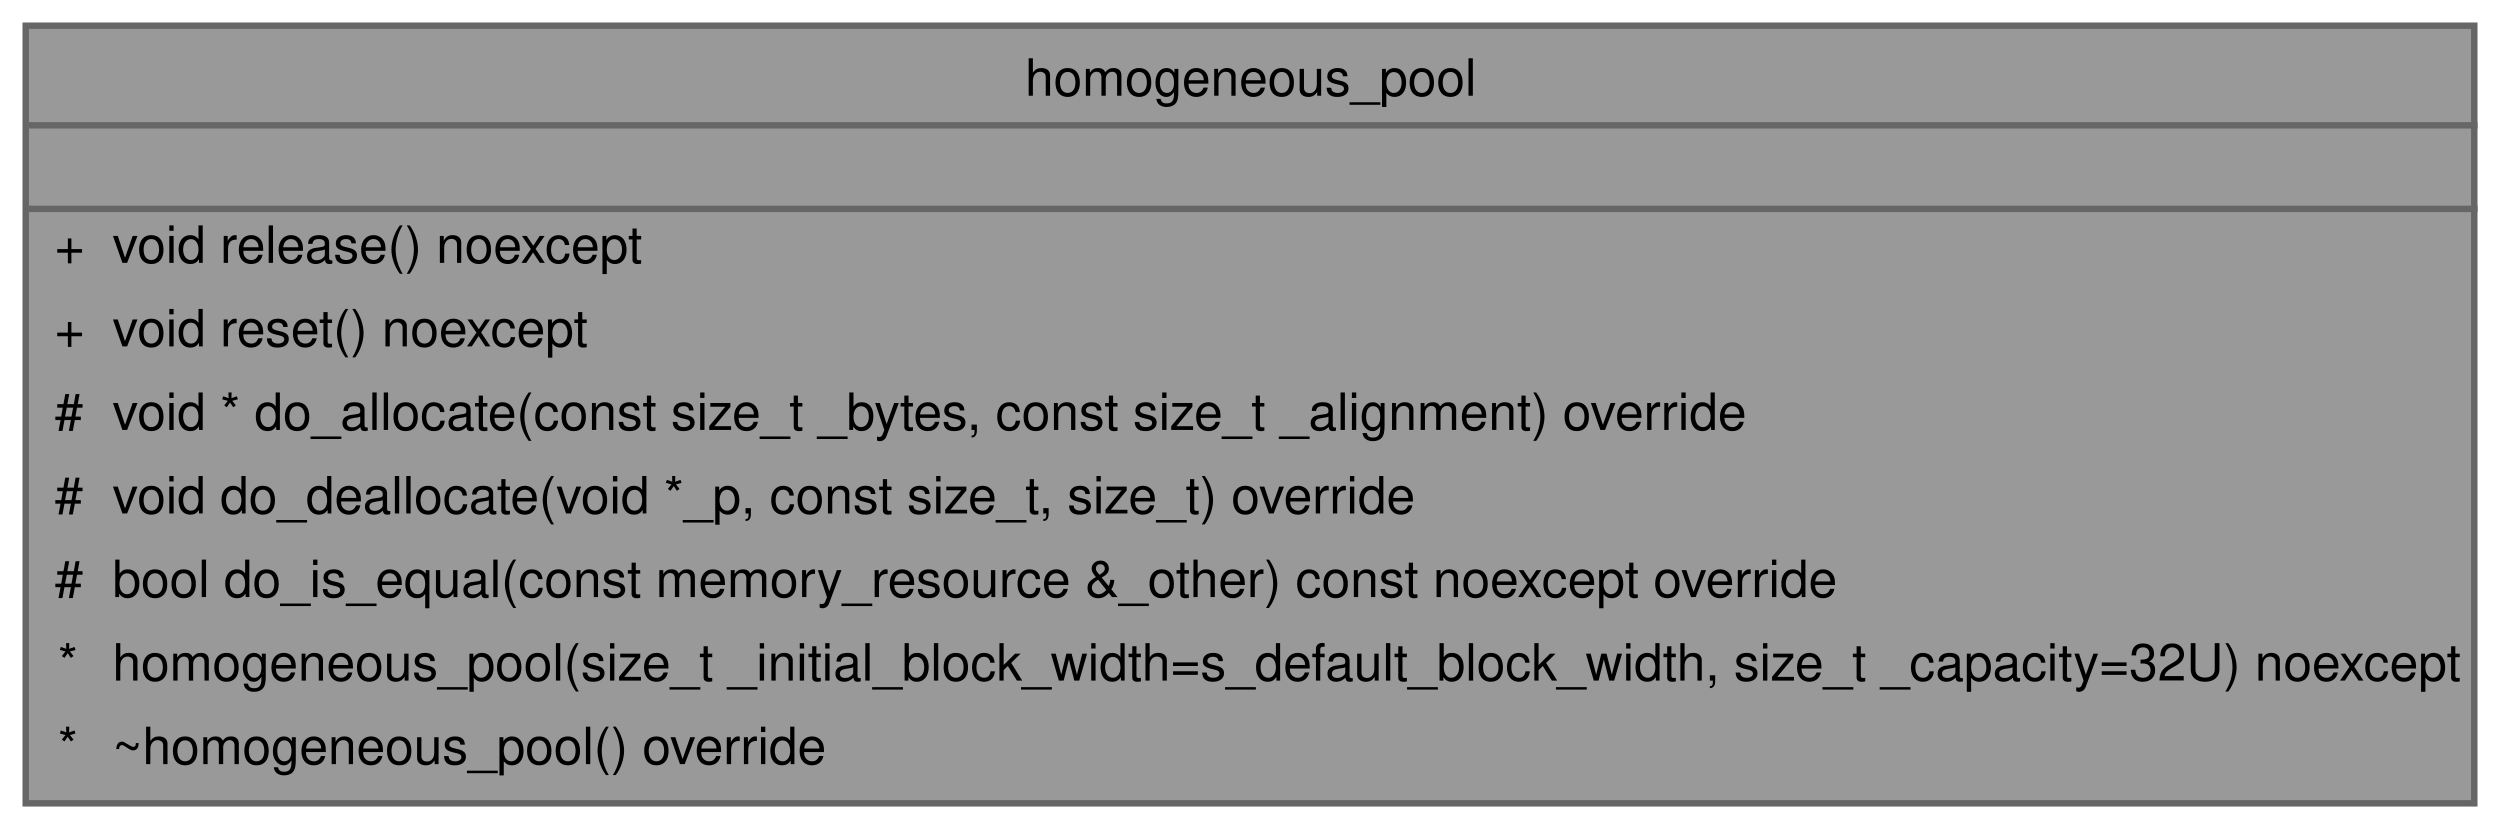
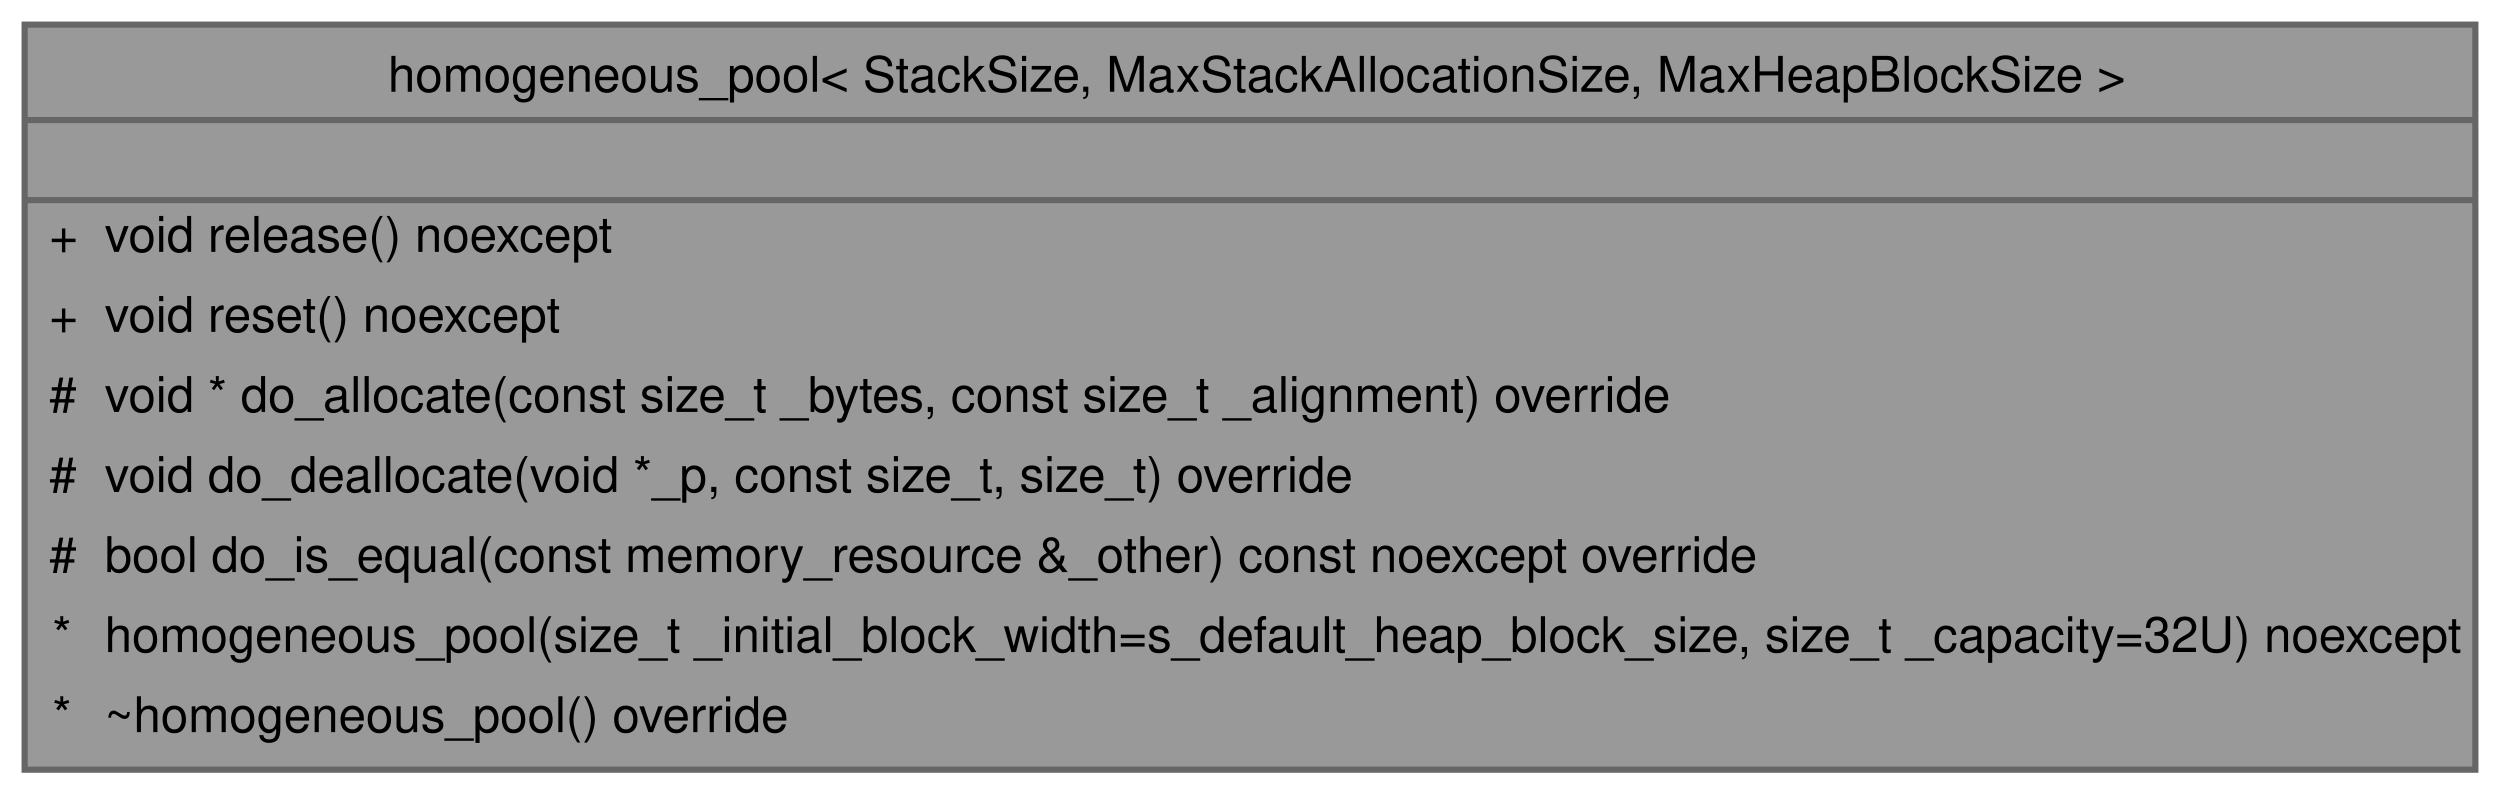
- <svg xmlns="http://www.w3.org/2000/svg" xmlns:xlink="http://www.w3.org/1999/xlink" width="389pt" height="129pt" viewBox="0.00 0.00 389.00 129.00">
+ <svg xmlns="http://www.w3.org/2000/svg" xmlns:xlink="http://www.w3.org/1999/xlink" width="406pt" height="129pt" viewBox="0.00 0.00 406.00 129.00">
  <g id="graph0" class="graph" transform="scale(1 1) rotate(0) translate(4 125)">
    <g id="Node000001" class="node">
      <g id="a_Node000001">
        <a xlink:title="A pooled memory resource for managing homogeneous memory allocations.">
-           <polygon fill="#999999" stroke="transparent" points="381,-121 0,-121 0,0 381,0 381,-121" />
-           <text text-anchor="start" x="155.5" y="-110.1" font-family="Helvetica,sans-Serif" font-size="8.00">homogeneous_pool</text>
-           <text text-anchor="start" x="189.5" y="-97.1" font-family="Helvetica,sans-Serif" font-size="8.00"> </text>
-           <text text-anchor="start" x="4.5" y="-84.1" font-family="Helvetica,sans-Serif" font-size="8.00">+</text>
-           <text text-anchor="start" x="13.5" y="-84.1" font-family="Helvetica,sans-Serif" font-size="8.00">void release() noexcept</text>
-           <text text-anchor="start" x="4.5" y="-71.1" font-family="Helvetica,sans-Serif" font-size="8.00">+</text>
-           <text text-anchor="start" x="13.5" y="-71.1" font-family="Helvetica,sans-Serif" font-size="8.00">void reset() noexcept</text>
-           <text text-anchor="start" x="4.5" y="-58.1" font-family="Helvetica,sans-Serif" font-size="8.00">#</text>
-           <text text-anchor="start" x="13.5" y="-58.1" font-family="Helvetica,sans-Serif" font-size="8.00">void * do_allocate(const size_t _bytes, const size_t _alignment) override</text>
-           <text text-anchor="start" x="4.5" y="-45.1" font-family="Helvetica,sans-Serif" font-size="8.00">#</text>
-           <text text-anchor="start" x="13.5" y="-45.1" font-family="Helvetica,sans-Serif" font-size="8.00">void do_deallocate(void *_p, const size_t, size_t) override</text>
-           <text text-anchor="start" x="4.5" y="-32.1" font-family="Helvetica,sans-Serif" font-size="8.00">#</text>
-           <text text-anchor="start" x="13.5" y="-32.1" font-family="Helvetica,sans-Serif" font-size="8.00">bool do_is_equal(const memory_resource &amp;_other) const noexcept override</text>
-           <text text-anchor="start" x="5" y="-19.1" font-family="Helvetica,sans-Serif" font-size="8.00">*</text>
-           <text text-anchor="start" x="13.5" y="-19.1" font-family="Helvetica,sans-Serif" font-size="8.00">homogeneous_pool(size_t _initial_block_width=s_default_block_width, size_t _capacity=32U) noexcept</text>
-           <text text-anchor="start" x="5" y="-6.1" font-family="Helvetica,sans-Serif" font-size="8.00">*</text>
-           <text text-anchor="start" x="13.5" y="-6.1" font-family="Helvetica,sans-Serif" font-size="8.00">~homogeneous_pool() override</text>
-           <polygon fill="#666666" stroke="#666666" points="0.5,-105.5 0.5,-105.5 381.5,-105.5 381.5,-105.5 0.5,-105.5" />
-           <polygon fill="#666666" stroke="#666666" points="0.5,-92.5 0.5,-92.5 381.5,-92.5 381.5,-92.5 0.5,-92.5" />
-           <polygon fill="none" stroke="#666666" points="0,0 0,-121 381,-121 381,0 0,0" />
+           <polygon fill="#999999" stroke="transparent" points="398,-121 0,-121 0,0 398,0 398,-121" />
+           <text text-anchor="start" x="59" y="-110.1" font-family="Helvetica,sans-Serif" font-size="8.00">homogeneous_pool&lt; StackSize, MaxStackAllocationSize, MaxHeapBlockSize &gt;</text>
+           <text text-anchor="start" x="197.5" y="-97.1" font-family="Helvetica,sans-Serif" font-size="8.00"> </text>
+           <text text-anchor="start" x="4" y="-84.1" font-family="Helvetica,sans-Serif" font-size="8.00">+</text>
+           <text text-anchor="start" x="13" y="-84.1" font-family="Helvetica,sans-Serif" font-size="8.00">void release() noexcept</text>
+           <text text-anchor="start" x="4" y="-71.1" font-family="Helvetica,sans-Serif" font-size="8.00">+</text>
+           <text text-anchor="start" x="13" y="-71.1" font-family="Helvetica,sans-Serif" font-size="8.00">void reset() noexcept</text>
+           <text text-anchor="start" x="4" y="-58.1" font-family="Helvetica,sans-Serif" font-size="8.00">#</text>
+           <text text-anchor="start" x="13" y="-58.1" font-family="Helvetica,sans-Serif" font-size="8.00">void * do_allocate(const size_t _bytes, const size_t _alignment) override</text>
+           <text text-anchor="start" x="4" y="-45.1" font-family="Helvetica,sans-Serif" font-size="8.00">#</text>
+           <text text-anchor="start" x="13" y="-45.1" font-family="Helvetica,sans-Serif" font-size="8.00">void do_deallocate(void *_p, const size_t, size_t) override</text>
+           <text text-anchor="start" x="4" y="-32.1" font-family="Helvetica,sans-Serif" font-size="8.00">#</text>
+           <text text-anchor="start" x="13" y="-32.1" font-family="Helvetica,sans-Serif" font-size="8.00">bool do_is_equal(const memory_resource &amp;_other) const noexcept override</text>
+           <text text-anchor="start" x="4.5" y="-19.1" font-family="Helvetica,sans-Serif" font-size="8.00">*</text>
+           <text text-anchor="start" x="13" y="-19.1" font-family="Helvetica,sans-Serif" font-size="8.00">homogeneous_pool(size_t _initial_block_width=s_default_heap_block_size, size_t _capacity=32U) noexcept</text>
+           <text text-anchor="start" x="4.5" y="-6.1" font-family="Helvetica,sans-Serif" font-size="8.00">*</text>
+           <text text-anchor="start" x="13" y="-6.1" font-family="Helvetica,sans-Serif" font-size="8.00">~homogeneous_pool() override</text>
+           <polygon fill="#666666" stroke="#666666" points="0,-105.5 0,-105.5 398,-105.5 398,-105.5 0,-105.5" />
+           <polygon fill="#666666" stroke="#666666" points="0,-92.5 0,-92.5 398,-92.5 398,-92.5 0,-92.5" />
+           <polygon fill="none" stroke="#666666" points="0,0 0,-121 398,-121 398,0 0,0" />
        </a>
      </g>
    </g>
  </g>
</svg>
